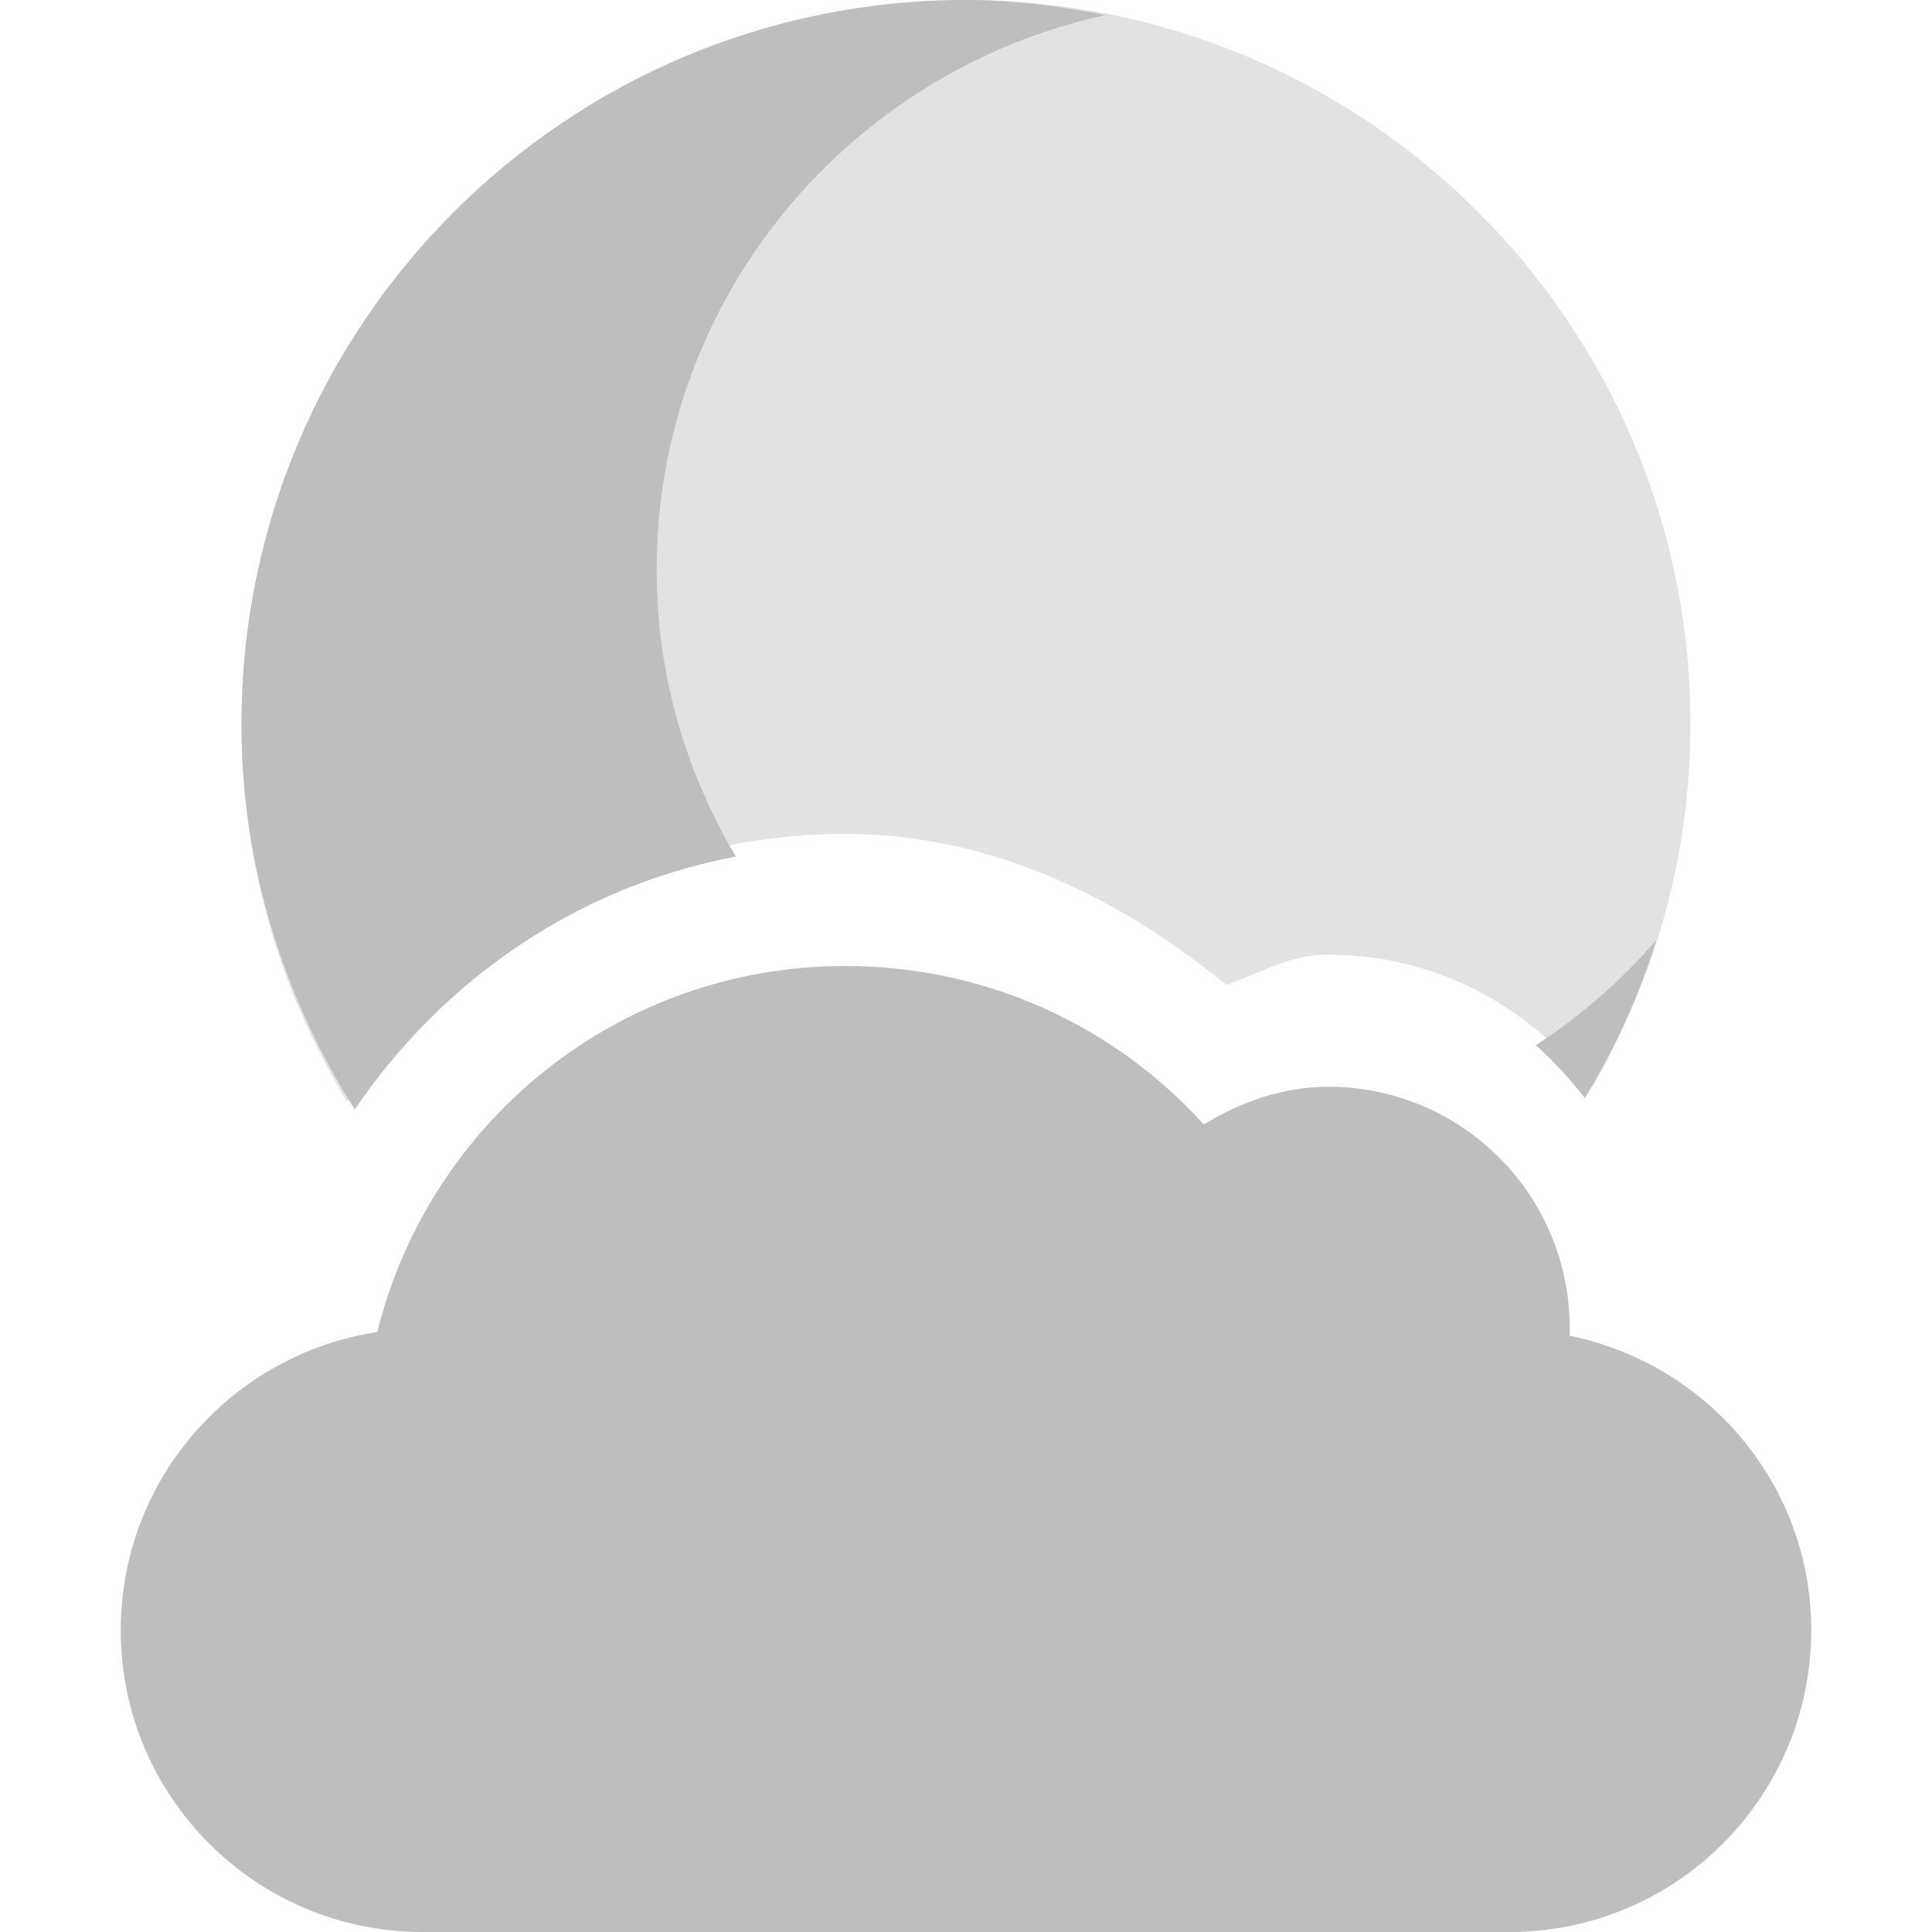
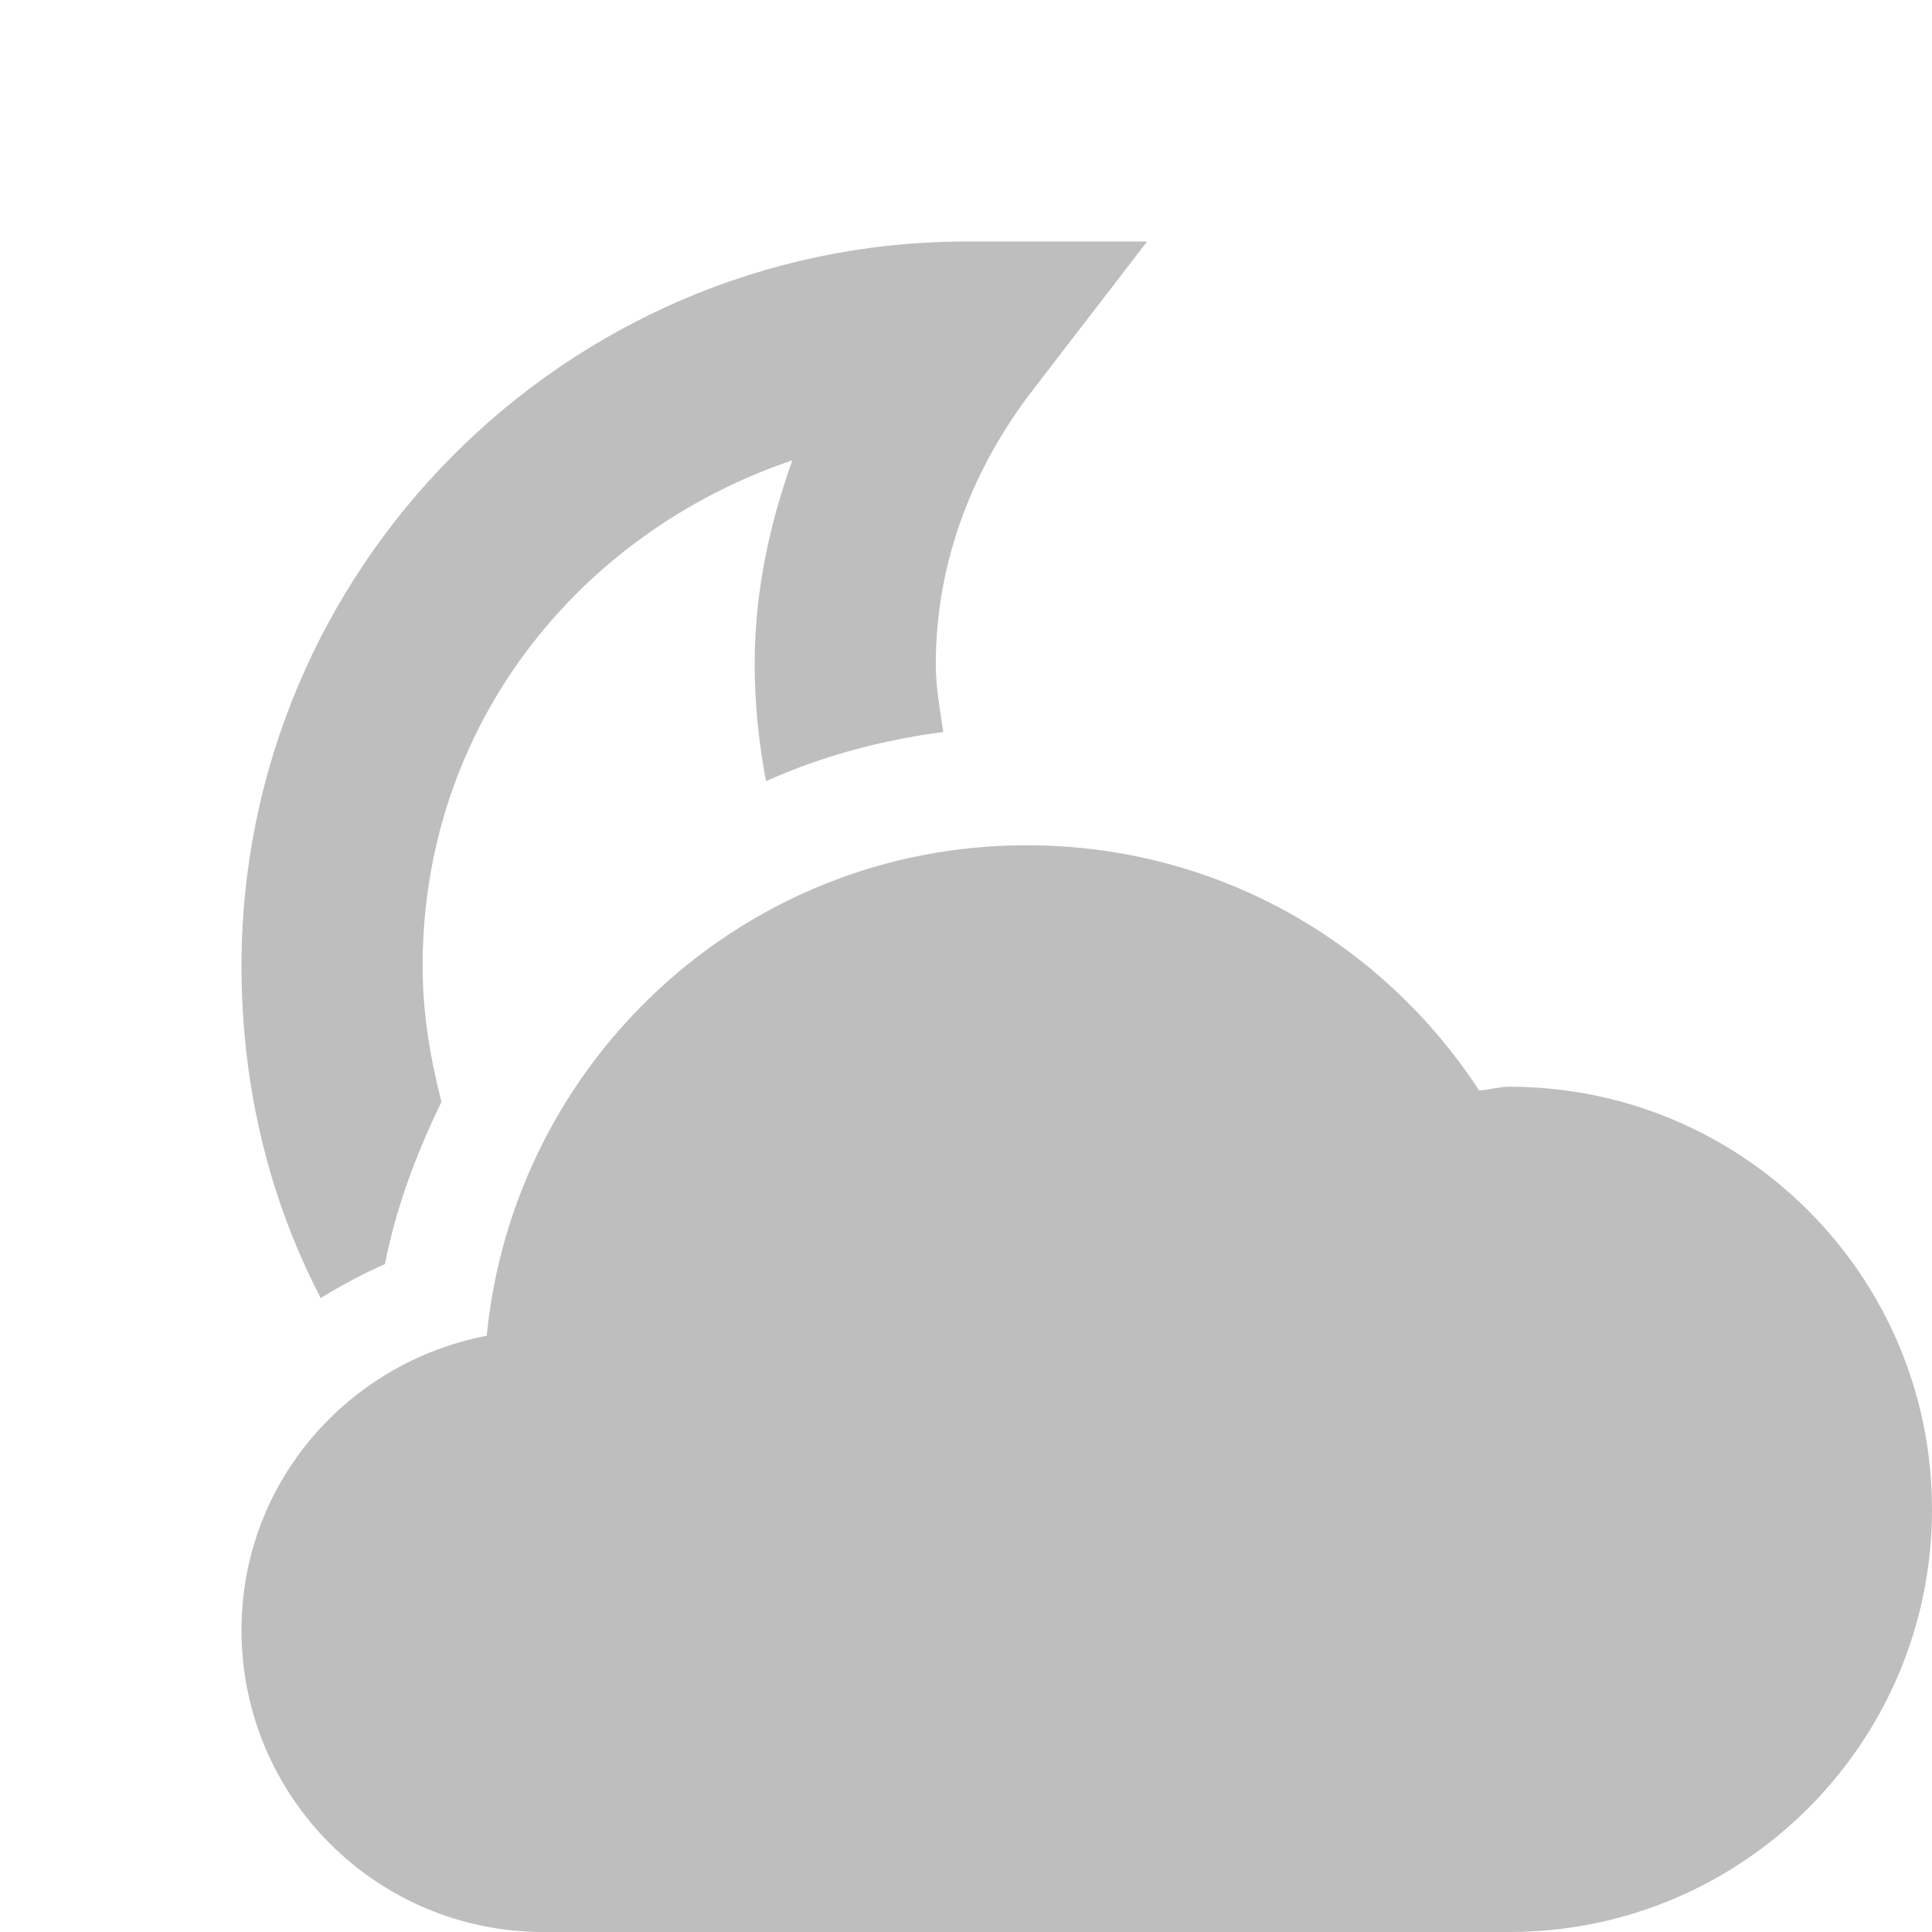
<svg xmlns="http://www.w3.org/2000/svg" xmlns:xlink="http://www.w3.org/1999/xlink" width="16" height="16" id="svg2" version="1.0">
  <defs id="defs4">
    <linearGradient id="linearGradient3171">
      <stop id="stop3173" offset="0" style="stop-color:#000000;stop-opacity:1;" />
      <stop id="stop3175" offset="1" style="stop-color:#000000;stop-opacity:0;" />
    </linearGradient>
    <linearGradient xlink:href="#linearGradient3171" id="linearGradient3342" gradientUnits="userSpaceOnUse" x1="4.938" y1="11" x2="8" y2="11" />
    <linearGradient id="linearGradient3266">
      <stop id="stop3268" offset="0" style="stop-color:#505050;stop-opacity:1;" />
      <stop id="stop3270" offset="1" style="stop-color:#505050;stop-opacity:0;" />
    </linearGradient>
    <linearGradient xlink:href="#linearGradient3266" id="linearGradient3340" gradientUnits="userSpaceOnUse" gradientTransform="translate(2,0)" x1="3.889" y1="15.657" x2="4.329" y2="12.843" />
    <linearGradient xlink:href="#linearGradient3242" id="linearGradient3338" gradientUnits="userSpaceOnUse" x1="3.5" y1="14.031" x2="3.5" y2="7.996" />
    <linearGradient id="linearGradient3242">
      <stop id="stop3244" offset="0" style="stop-color:#505050;stop-opacity:1;" />
      <stop style="stop-color:#a7a7a7;stop-opacity:1;" offset="0.5" id="stop3260" />
      <stop style="stop-color:#ffffff;stop-opacity:1;" offset="0.7" id="stop3250" />
      <stop id="stop3246" offset="1" style="stop-color:#c8c8c8;stop-opacity:1;" />
    </linearGradient>
    <linearGradient xlink:href="#linearGradient3242" id="linearGradient3336" gradientUnits="userSpaceOnUse" x1="7.613" y1="14.757" x2="5.525" y2="7.243" />
    <linearGradient id="ShadowGradient">
      <stop style="stop-color:#000000;stop-opacity:1;" offset="0" id="stop3393" />
      <stop style="stop-color:#000000;stop-opacity:0;" offset="1" id="stop3395" />
    </linearGradient>
    <linearGradient id="StandardGradient">
      <stop style="stop-color:#000000;stop-opacity:1;" offset="0" id="stop3389" />
      <stop style="stop-color:#646464;stop-opacity:1;" offset="1" id="stop3391" />
    </linearGradient>
    <linearGradient xlink:href="#StandardGradient" id="linearGradient3381" x1="9.938" y1="3" x2="9.938" y2="19.018" gradientUnits="userSpaceOnUse" />
    <linearGradient xlink:href="#StandardGradient" id="linearGradient3782" x1="9.75" y1="5" x2="9.75" y2="19.056" gradientUnits="userSpaceOnUse" gradientTransform="translate(0,-1)" />
    <linearGradient xlink:href="#StandardGradient" id="linearGradient2400" gradientUnits="userSpaceOnUse" gradientTransform="translate(-9,10)" x1="9.75" y1="5" x2="9.75" y2="19.056" />
    <linearGradient xlink:href="#StandardGradient" id="linearGradient3174" gradientUnits="userSpaceOnUse" gradientTransform="matrix(0.7071068,0.7071068,-0.7071068,0.7071068,0.8856249,4.153634)" x1="9.75" y1="5" x2="9.75" y2="19.056" />
    <linearGradient xlink:href="#StandardGradient" id="linearGradient3178" gradientUnits="userSpaceOnUse" gradientTransform="matrix(0,1,-1,0,12.00982,7.009822)" x1="9.75" y1="5" x2="9.75" y2="19.056" />
    <linearGradient xlink:href="#StandardGradient" id="linearGradient3182" gradientUnits="userSpaceOnUse" gradientTransform="matrix(-0.7071068,0.7071068,-0.7071068,-0.7071068,17.85619,16.89545)" x1="9.75" y1="5" x2="9.75" y2="19.056" />
    <linearGradient xlink:href="#StandardGradient" id="linearGradient3186" gradientUnits="userSpaceOnUse" gradientTransform="matrix(-1,0,0,-1,15,28.01964)" x1="9.75" y1="5" x2="9.75" y2="19.056" />
    <linearGradient xlink:href="#StandardGradient" id="linearGradient3190" gradientUnits="userSpaceOnUse" gradientTransform="matrix(-0.7071068,-0.7071068,0.7071068,-0.7071068,5.114375,33.86601)" x1="9.75" y1="5" x2="9.75" y2="19.056" />
    <linearGradient xlink:href="#StandardGradient" id="linearGradient3194" gradientUnits="userSpaceOnUse" gradientTransform="matrix(0,-1,1,0,-6.009822,31.00982)" x1="9.75" y1="5" x2="9.75" y2="19.056" />
    <linearGradient xlink:href="#StandardGradient" id="linearGradient3198" gradientUnits="userSpaceOnUse" gradientTransform="matrix(0.7071068,-0.7071068,0.7071068,0.7071068,-11.85619,21.1242)" x1="9.75" y1="5" x2="9.75" y2="19.056" />
    <linearGradient xlink:href="#StandardGradient" id="linearGradient3224" gradientUnits="userSpaceOnUse" gradientTransform="matrix(0.7071068,0.7071068,-0.7071068,0.7071068,11.29289,-6.263456)" x1="9.75" y1="5" x2="9.75" y2="19.056" />
    <linearGradient xlink:href="#StandardGradient" id="linearGradient2407" gradientUnits="userSpaceOnUse" gradientTransform="translate(-22,-5)" x1="9.75" y1="5" x2="9.75" y2="19.056" />
    <linearGradient xlink:href="#StandardGradient" id="linearGradient3228" x1="6.701" y1="1" x2="6.701" y2="15.001" gradientUnits="userSpaceOnUse" />
    <linearGradient xlink:href="#linearGradient3171" id="linearGradient2630" gradientUnits="userSpaceOnUse" x1="4.938" y1="11" x2="8" y2="11" gradientTransform="translate(4.8043455e-2,-1.054602)" />
    <linearGradient xlink:href="#linearGradient3266" id="linearGradient2633" gradientUnits="userSpaceOnUse" gradientTransform="translate(2.048043,-1.054602)" x1="3.889" y1="15.657" x2="4.329" y2="12.843" />
    <linearGradient xlink:href="#linearGradient3242" id="linearGradient2636" gradientUnits="userSpaceOnUse" x1="3.5" y1="14.031" x2="3.5" y2="7.996" gradientTransform="translate(4.8043455e-2,-1.054602)" />
    <linearGradient xlink:href="#linearGradient3242" id="linearGradient2639" gradientUnits="userSpaceOnUse" x1="7.613" y1="14.757" x2="5.525" y2="7.243" gradientTransform="translate(4.8043455e-2,-1.054602)" />
    <linearGradient xlink:href="#linearGradient3242" id="linearGradient2641" gradientUnits="userSpaceOnUse" gradientTransform="translate(-2,-3)" x1="7.613" y1="14.757" x2="5.525" y2="7.243" />
    <linearGradient xlink:href="#StandardGradient" id="linearGradient3421" x1="8.438" y1="1" x2="8.438" y2="15.008" gradientUnits="userSpaceOnUse" />
    <linearGradient xlink:href="#StandardGradient" id="linearGradient2433" gradientUnits="userSpaceOnUse" x1="8.438" y1="1" x2="8.438" y2="15.008" gradientTransform="matrix(1.239731,0,0,1,-2.145046,0)" />
    <linearGradient xlink:href="#StandardGradient" id="linearGradient2435" gradientUnits="userSpaceOnUse" x1="8.438" y1="1" x2="8.438" y2="15.008" gradientTransform="matrix(1.306501,0,0,1,-3.664489,0)" />
    <linearGradient xlink:href="#StandardGradient" id="linearGradient2437" gradientUnits="userSpaceOnUse" x1="8.438" y1="1" x2="8.438" y2="15.008" gradientTransform="matrix(1.315615,0,0,1,-4.720049,0)" />
    <linearGradient xlink:href="#StandardGradient" id="linearGradient2898" gradientUnits="userSpaceOnUse" x1="8.438" y1="1" x2="8.438" y2="15.008" />
    <linearGradient xlink:href="#linearGradient4081" id="linearGradient3538" gradientUnits="userSpaceOnUse" gradientTransform="translate(1,0)" x1="16.5" y1="19.543" x2="16.5" y2="2.5" />
    <linearGradient id="linearGradient4081">
      <stop style="stop-color:#aaaaaa;stop-opacity:1;" offset="0" id="stop4083" />
      <stop style="stop-color:#f0f0f0;stop-opacity:1;" offset="1" id="stop4085" />
    </linearGradient>
    <linearGradient xlink:href="#linearGradient4081" id="linearGradient3542" gradientUnits="userSpaceOnUse" gradientTransform="translate(-4,-3)" x1="10.505" y1="15.281" x2="10.505" y2="6.746" />
    <linearGradient id="linearGradient2926">
      <stop style="stop-color:#aaaaaa;stop-opacity:1;" offset="0" id="stop2928" />
      <stop style="stop-color:#f0f0f0;stop-opacity:1;" offset="1" id="stop2930" />
    </linearGradient>
    <linearGradient xlink:href="#linearGradient4081" id="linearGradient3540" gradientUnits="userSpaceOnUse" gradientTransform="translate(-4,-3)" x1="14.525" y1="17.419" x2="14.525" y2="4.625" />
    <linearGradient id="linearGradient2933">
      <stop style="stop-color:#aaaaaa;stop-opacity:1;" offset="0" id="stop2935" />
      <stop style="stop-color:#f0f0f0;stop-opacity:1;" offset="1" id="stop2937" />
    </linearGradient>
    <linearGradient y2="2.5" x2="16.5" y1="19.543" x1="16.5" gradientTransform="translate(-4,-3)" gradientUnits="userSpaceOnUse" id="linearGradient2942" xlink:href="#linearGradient4081" />
    <linearGradient xlink:href="#linearGradient4081" id="linearGradient2945" gradientUnits="userSpaceOnUse" gradientTransform="translate(-4,-3)" x1="16.5" y1="19.543" x2="16.5" y2="2.5" />
    <linearGradient xlink:href="#linearGradient4081" id="linearGradient2948" gradientUnits="userSpaceOnUse" gradientTransform="matrix(1,0,0,0.9435237,-4,-2.375231)" x1="16.5" y1="19.543" x2="16.5" y2="2.5" />
    <linearGradient xlink:href="#StandardGradient" id="linearGradient2950" gradientUnits="userSpaceOnUse" x1="8.438" y1="1" x2="8.438" y2="15.008" />
    <linearGradient xlink:href="#StandardGradient" id="linearGradient3729" gradientUnits="userSpaceOnUse" x1="8.438" y1="1" x2="8.438" y2="15.008" gradientTransform="translate(0,1)" />
    <linearGradient xlink:href="#StandardGradient" id="linearGradient3731" gradientUnits="userSpaceOnUse" x1="8.438" y1="1" x2="8.438" y2="15.008" />
    <linearGradient id="StandardGradient-1" gradientTransform="scale(1.146726,0.8720476)" x1="7.19" y1="6.955" x2="7.19" y2="18.319" gradientUnits="userSpaceOnUse">
      <stop style="stop-color:#000000;stop-opacity:0.863;" offset="0" id="stop3280" />
      <stop style="stop-color:#000000;stop-opacity:0.471;" offset="1" id="stop3282" />
    </linearGradient>
    <linearGradient y2="18.319" x2="7.19" y1="6.955" x1="7.19" gradientTransform="matrix(1.146726,0,0,0.8720476,2.519674,8.538319)" gradientUnits="userSpaceOnUse" id="linearGradient3785" xlink:href="#StandardGradient-1" />
    <linearGradient xlink:href="#StandardGradient-1" id="linearGradient3804" gradientUnits="userSpaceOnUse" x1="8.438" y1="1" x2="8.438" y2="15.008" />
    <linearGradient xlink:href="#StandardGradient-1" id="linearGradient3808" gradientUnits="userSpaceOnUse" x1="8.438" y1="1" x2="8.438" y2="15.008" gradientTransform="translate(0,1)" />
    <linearGradient xlink:href="#StandardGradient-1" id="linearGradient3812" gradientUnits="userSpaceOnUse" x1="8.438" y1="1" x2="8.438" y2="15.008" />
    <linearGradient xlink:href="#StandardGradient-1" id="linearGradient3817" gradientUnits="userSpaceOnUse" x1="8.438" y1="1" x2="8.438" y2="15.008" gradientTransform="translate(-20,0)" />
    <clipPath clipPathUnits="userSpaceOnUse" id="clipPath3824">
      <path style="fill:#ff00ff;fill-opacity:1;stroke:none;display:inline" d="m -20,0 0,16 16,0 0,-16 -16,0 z M -7.625,1 C -5.996,2.929 -5,5.343 -5,8 c 1e-6,2.708 -1.032,5.179 -2.719,7.125 l -1.5,-1.25 c 1.364,-1.613 2.188,-3.652 2.188,-5.875 0,-2.164 -0.763,-4.157 -2.062,-5.75 L -7.625,1 z M -9.812,2.844 C -8.663,4.274 -8,6.068 -8,8 c 0,1.988 -0.723,3.804 -1.938,5.25 l -1.5,-1.281 C -10.54,10.862 -10,9.501 -10,8 -10,6.556 -10.507,5.241 -11.344,4.156 l 1.531,-1.312 z m -5.188,1.125 0,8 L -17,10 -18.5,10 C -18.777,10 -19,9.777 -19,9.5 l 0,-3 C -19,6.223 -18.777,6 -18.5,6 l 1.5,0 2,-2.031 z M -12.062,4.75 C -11.393,5.666 -11,6.804 -11,8 c 0,1.259 -0.42,2.432 -1.156,3.375 L -13.688,10.062 C -13.264,9.47 -13,8.769 -13,8 -13,7.282 -13.219,6.63 -13.594,6.062 L -12.062,4.75 z" id="path3826" />
    </clipPath>
    <linearGradient xlink:href="#StandardGradient-6" id="linearGradient3750" x1="11" y1="3" x2="11" y2="20.117" gradientUnits="userSpaceOnUse" />
    <linearGradient id="StandardGradient-6" gradientTransform="matrix(0.9984539,0,0,0.9984539,-0.0459776,0.05767558)" x1="10.71" y1="1.996" x2="10.71" y2="18.974" gradientUnits="userSpaceOnUse">
      <stop style="stop-color:#000000;stop-opacity:0.863;" offset="0" id="stop3277" />
      <stop style="stop-color:#000000;stop-opacity:0.471;" offset="1" id="stop3279" />
    </linearGradient>
    <linearGradient xlink:href="#StandardGradient-6" id="linearGradient2953" gradientUnits="userSpaceOnUse" gradientTransform="matrix(0.7774459,0,0,0.7712153,-0.5548917,-0.3761043)" x1="11" y1="3" x2="11" y2="20.117" />
    <linearGradient xlink:href="#StandardGradient-6" id="linearGradient2955" gradientUnits="userSpaceOnUse" gradientTransform="matrix(0.7774459,0,0,0.7712153,-0.5548917,-1.376104)" x1="11" y1="3" x2="11" y2="20.117" />
    <linearGradient xlink:href="#StandardGradient-6" id="linearGradient3732" gradientUnits="userSpaceOnUse" gradientTransform="matrix(0.7774459,0,0,0.7712153,-0.5548917,-0.3761043)" x1="11" y1="3" x2="11" y2="20.117" />
    <linearGradient xlink:href="#StandardGradient-6" id="linearGradient3736" gradientUnits="userSpaceOnUse" gradientTransform="matrix(0.7774459,0,0,0.7712153,-0.5548917,-1.376104)" x1="11" y1="3" x2="11" y2="20.117" />
    <linearGradient xlink:href="#StandardGradient-6" id="linearGradient3741" gradientUnits="userSpaceOnUse" gradientTransform="matrix(0.7774459,0,0,0.7712153,-20.55489,-1.376104)" x1="11" y1="3" x2="11" y2="20.117" />
    <clipPath clipPathUnits="userSpaceOnUse" id="clipPath3748">
      <path style="fill:#ff00ff;fill-opacity:1;stroke:none;display:inline" d="m -20,0 0,16 16,0 0,-16 -16,0 z M -15.5,1.469 -12,3.938 -8.5,1.469 -5,3.938 -8.5,6.625 -5,8.969 -12,14 -19,8.969 -15.5,6.625 -19,3.938 -15.5,1.469 z" id="path3750" />
    </clipPath>
    <clipPath clipPathUnits="userSpaceOnUse" id="clipPath3806">
      <path style="fill:#ff00ff;fill-opacity:1;stroke:none;display:inline" d="m -20,0 0,16 16,0 0,-16 -16,0 z m 14.281,1 c 0.183,0 0.365,0.084 0.5,0.219 0.269,0.269 0.269,0.731 0,1 L -8.031,5 l 0,1.531 a 0.528,0.526 0 0 1 -0.156,0.375 L -10.156,8.875 a 0.528,0.526 0 0 1 -0.062,0.031 l -2.688,-2.688 a 0.528,0.526 0 0 1 0,-0.031 0.528,0.526 0 0 1 0.031,-0.031 l 1.969,-1.969 a 0.528,0.526 0 0 1 0.375,-0.156 l 1.531,0 2.781,-2.812 C -6.084,1.084 -5.901,1 -5.719,1 z m -8.125,6.125 a 0.528,0.526 0 0 1 0.031,0 l 2.688,2.688 a 0.528,0.526 0 0 1 0,0.031 0.528,0.526 0 0 1 -0.031,0.031 L -13.125,11.844 A 0.528,0.526 0 0 1 -13.5,12 l -1.531,0 -2.781,2.812 c -0.269,0.269 -0.731,0.269 -1,0 -0.269,-0.269 -0.269,-0.731 0,-1 L -16,11.031 -16,9.5 a 0.528,0.526 0 0 1 0.156,-0.375 L -13.875,7.156 A 0.528,0.526 0 0 1 -13.844,7.125 z" id="path3808" />
    </clipPath>
    <linearGradient xlink:href="#StandardGradient-6" id="linearGradient3849" gradientUnits="userSpaceOnUse" x1="10.974" y1="1.082" x2="10.974" y2="8.948" gradientTransform="translate(-20,0)" />
    <clipPath clipPathUnits="userSpaceOnUse" id="clipPath3856">
      <path style="fill:#ff00ff;fill-opacity:1;stroke:none;display:inline" d="m -20,0 0,16 16,0 0,-16 -16,0 z m 14.281,1 c 0.183,0 0.365,0.084 0.5,0.219 0.269,0.269 0.269,0.731 0,1 L -8.031,5 l 0,1.531 a 0.528,0.526 0 0 1 -0.156,0.375 L -10.156,8.875 a 0.528,0.526 0 0 1 -0.062,0.031 l -2.688,-2.688 a 0.528,0.526 0 0 1 0,-0.031 0.528,0.526 0 0 1 0.031,-0.031 l 1.969,-1.969 a 0.528,0.526 0 0 1 0.375,-0.156 l 1.531,0 2.781,-2.812 C -6.084,1.084 -5.901,1 -5.719,1 z" id="path3858" />
    </clipPath>
  </defs>
  <g id="layer1">
-     <path style="opacity:0.45;color:#000000;fill:#bebebe;fill-opacity:1;fill-rule:nonzero;stroke:none;stroke-width:1.5;marker:none;visibility:visible;display:inline;overflow:visible;enable-background:accumulate" d="M 8 0 C 4.686 8.8817842e-16 2 2.686 2 6 C 2 7.144 2.32 8.215 2.875 9.125 C 3.781 7.797 5.282 6.906 7 6.906 C 8.213 6.906 9.277 7.439 10.156 8.156 C 10.436 8.062 10.669 7.906 11 7.906 C 11.906 7.906 12.667 8.343 13.188 9 C 13.698 8.117 14 7.093 14 6 C 14 2.686 11.314 -1.3238214e-15 8 0 z " id="path4792" />
-     <path style="color:#000000;fill:#bebebe;fill-opacity:1;fill-rule:nonzero;stroke:none;stroke-width:1;marker:none;visibility:visible;display:inline;overflow:visible;enable-background:accumulate;opacity:1" d="M 8 0 C 4.686 0 2 2.686 2 6 C 2 7.176 2.353 8.262 2.938 9.188 C 3.665 8.116 4.781 7.341 6.094 7.094 C 5.68 6.393 5.438 5.592 5.438 4.719 C 5.438 2.461 7.037 0.586 9.156 0.125 C 8.782 0.052 8.396 0 8 0 z M 13.719 7.781 C 13.429 8.119 13.094 8.413 12.719 8.656 C 12.862 8.782 13.007 8.941 13.125 9.094 C 13.372 8.685 13.574 8.246 13.719 7.781 z " id="path2931" />
-     <path style="color:#000000;fill:#bebebe;fill-opacity:1;fill-rule:nonzero;stroke:none;stroke-width:1;marker:none;visibility:visible;display:inline;overflow:visible;enable-background:accumulate" d="M 7,8 C 5.123,8 3.556,9.288 3.125,11.031 1.924,11.214 1,12.248 1,13.5 1,14.881 2.119,16 3.5,16 l 9,0 C 13.881,16 15,14.881 15,13.5 15,12.292 14.139,11.296 13,11.062 13.001,11.042 13,11.021 13,11 13,9.895 12.105,9 11,9 10.62,9 10.271,9.129 9.969,9.312 9.237,8.503 8.178,8 7,8 z" id="path3805" />
+     <path style="color:#000000;fill:#bebebe;fill-opacity:1;fill-rule:nonzero;stroke:none;stroke-width:2;marker:none;visibility:visible;display:inline;overflow:visible;enable-background:accumulate" d="M 8.5,7 C 6.164,7 4.254,8.785 4.031,11.062 2.877,11.284 2,12.281 2,13.5 2,14.881 3.119,16 4.5,16 l 4,0 4,0 C 14.433,16 16,14.433 16,12.5 16,10.567 14.433,9 12.5,9 12.416,9 12.333,9.025 12.25,9.031 11.447,7.803 10.078,7 8.5,7 z" id="path3110" />
+     <path style="font-size:medium;font-style:normal;font-variant:normal;font-weight:normal;font-stretch:normal;text-indent:0;text-align:start;text-decoration:none;line-height:normal;letter-spacing:normal;word-spacing:normal;text-transform:none;direction:ltr;block-progression:tb;writing-mode:lr-tb;text-anchor:start;baseline-shift:baseline;color:#000000;fill:#bebebe;fill-opacity:1;stroke:none;stroke-width:1.5;marker:none;visibility:visible;display:inline;overflow:visible;enable-background:accumulate;font-family:Sans;-inkscape-font-specification:Sans" d="M 7.969 2 C 4.68 2.02 2 4.707 2 8 C 2 8.991 2.227 9.925 2.656 10.75 C 2.828 10.644 3.001 10.551 3.188 10.469 C 3.282 9.99 3.449 9.554 3.656 9.125 C 3.563 8.763 3.5 8.392 3.5 8 C 3.5 6.015 4.786 4.414 6.562 3.812 C 6.372 4.345 6.25 4.901 6.25 5.5 C 6.25 5.831 6.284 6.155 6.344 6.469 C 6.803 6.263 7.294 6.13 7.812 6.062 C 7.784 5.875 7.75 5.695 7.75 5.5 C 7.75 4.644 8.062 3.864 8.562 3.219 L 9.5 2 L 7.969 2 z " id="path3085" />
  </g>
</svg>
